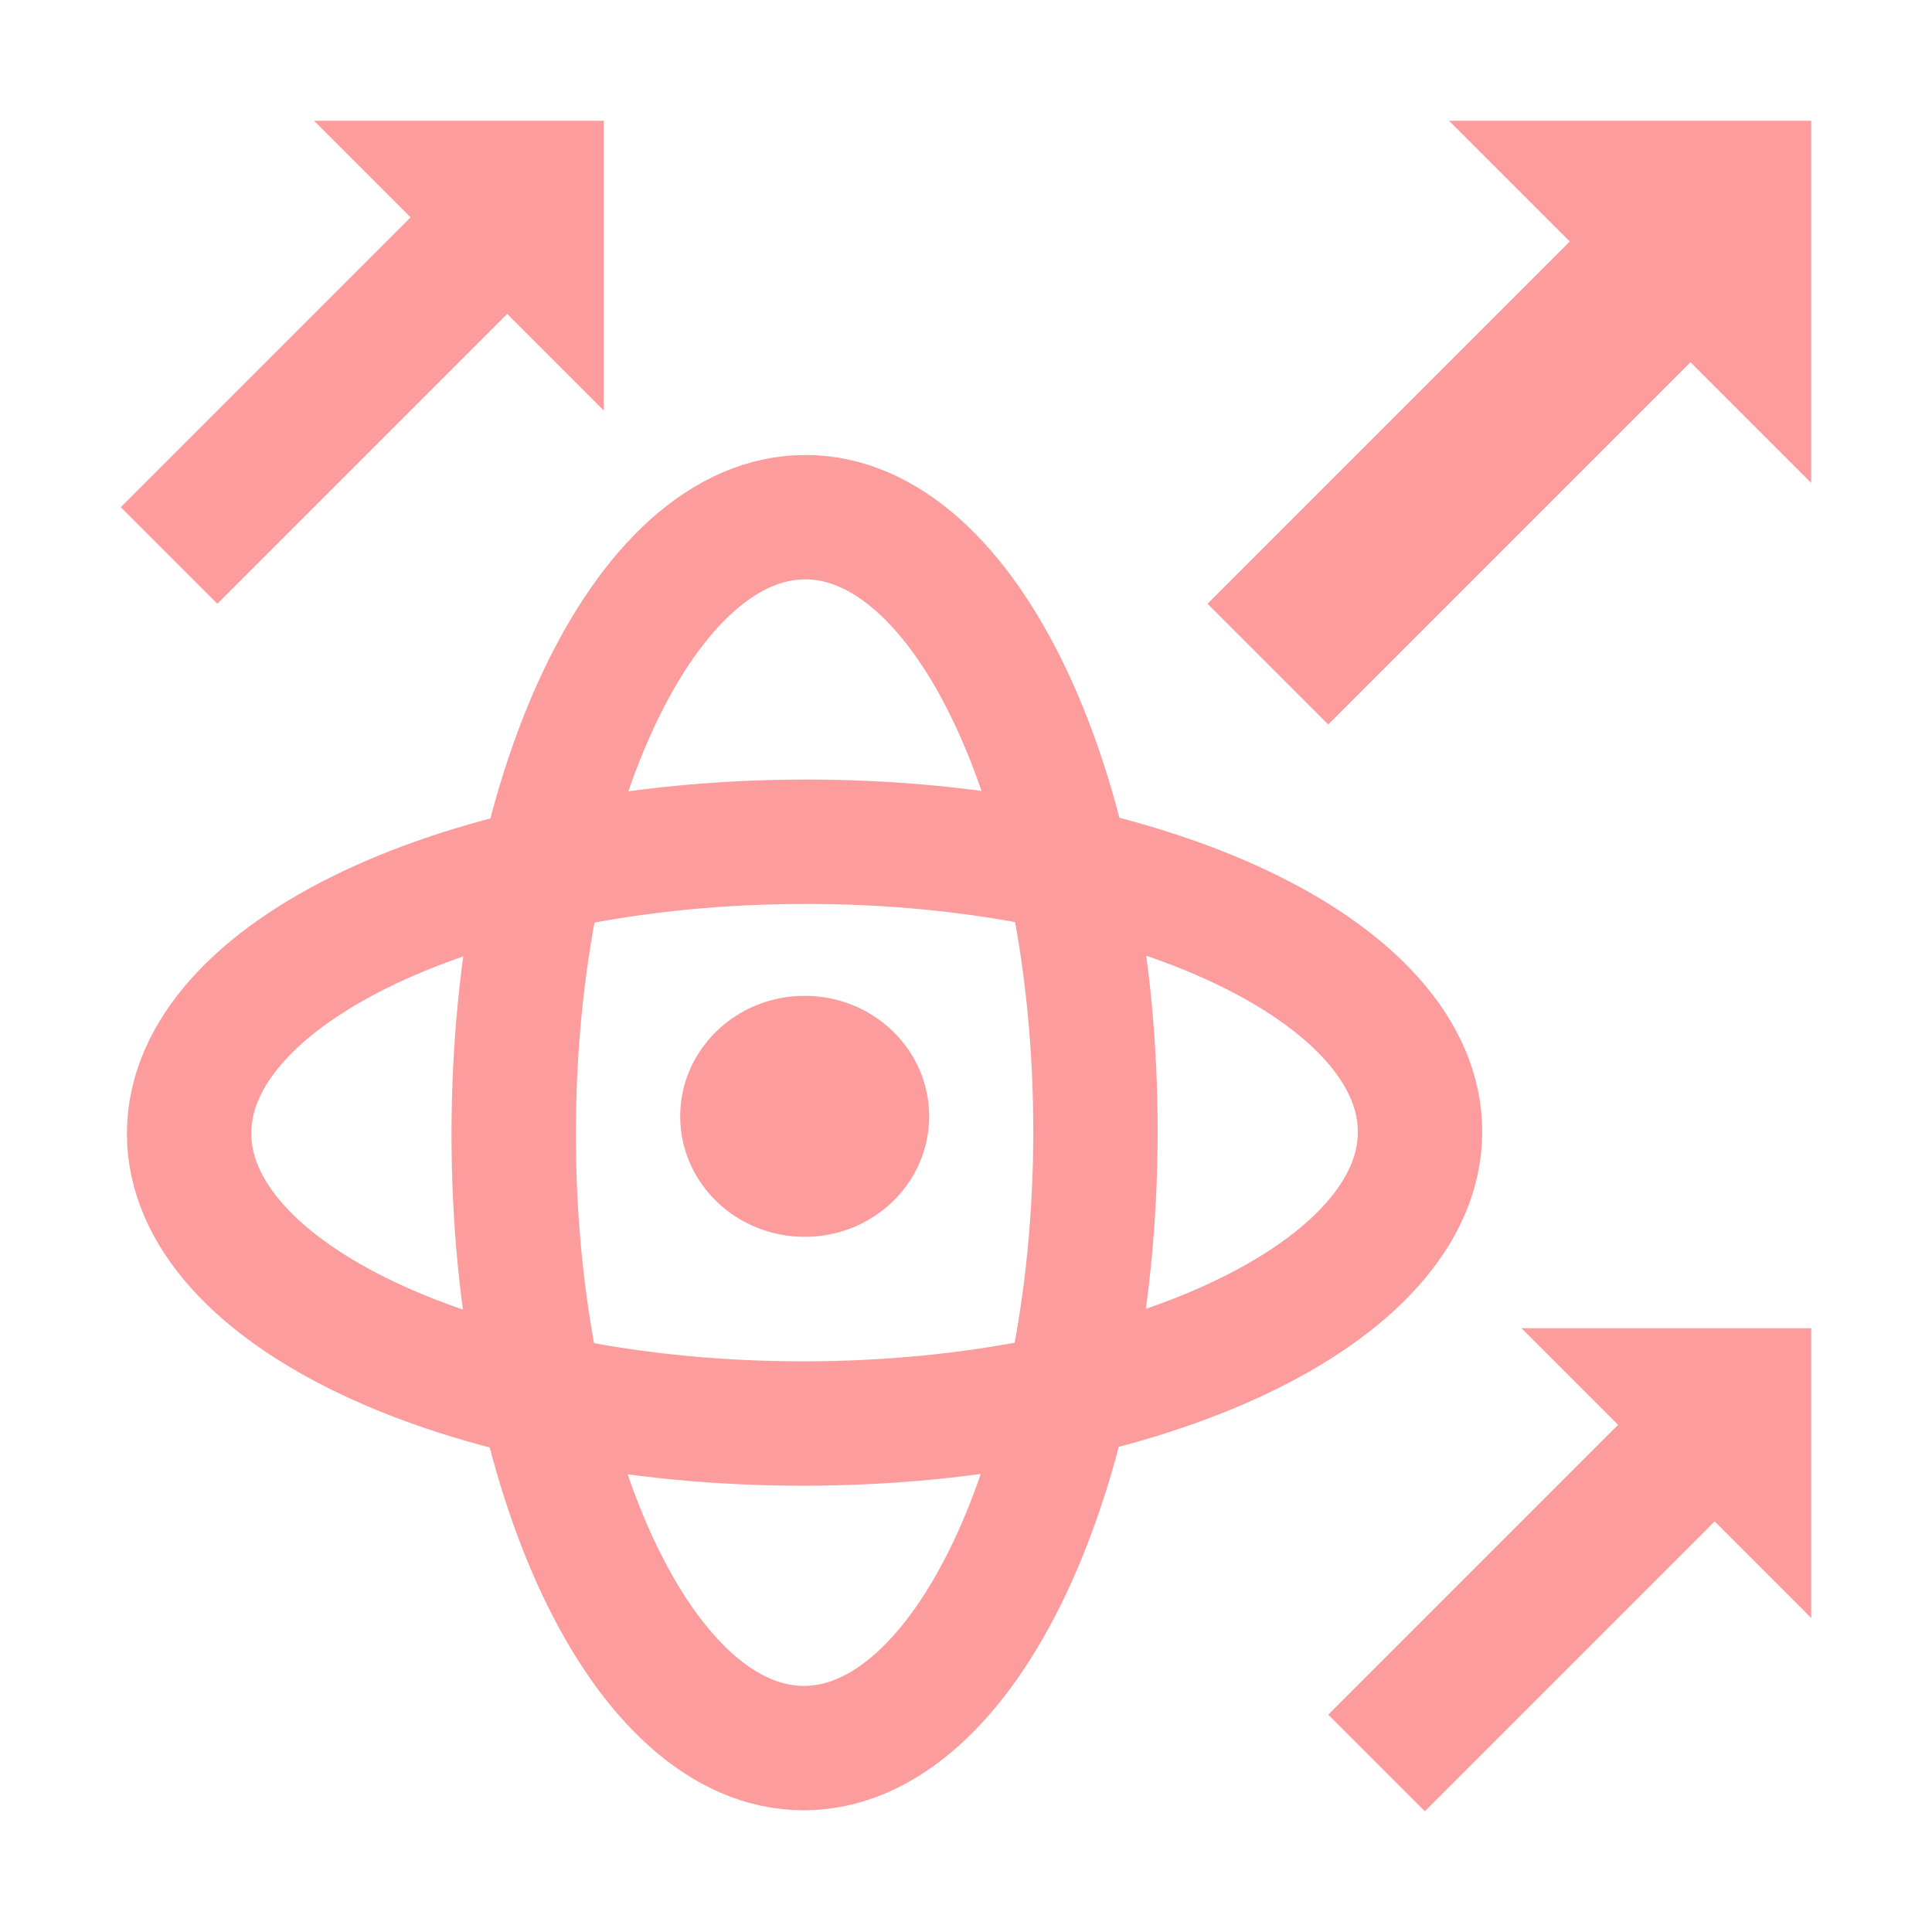
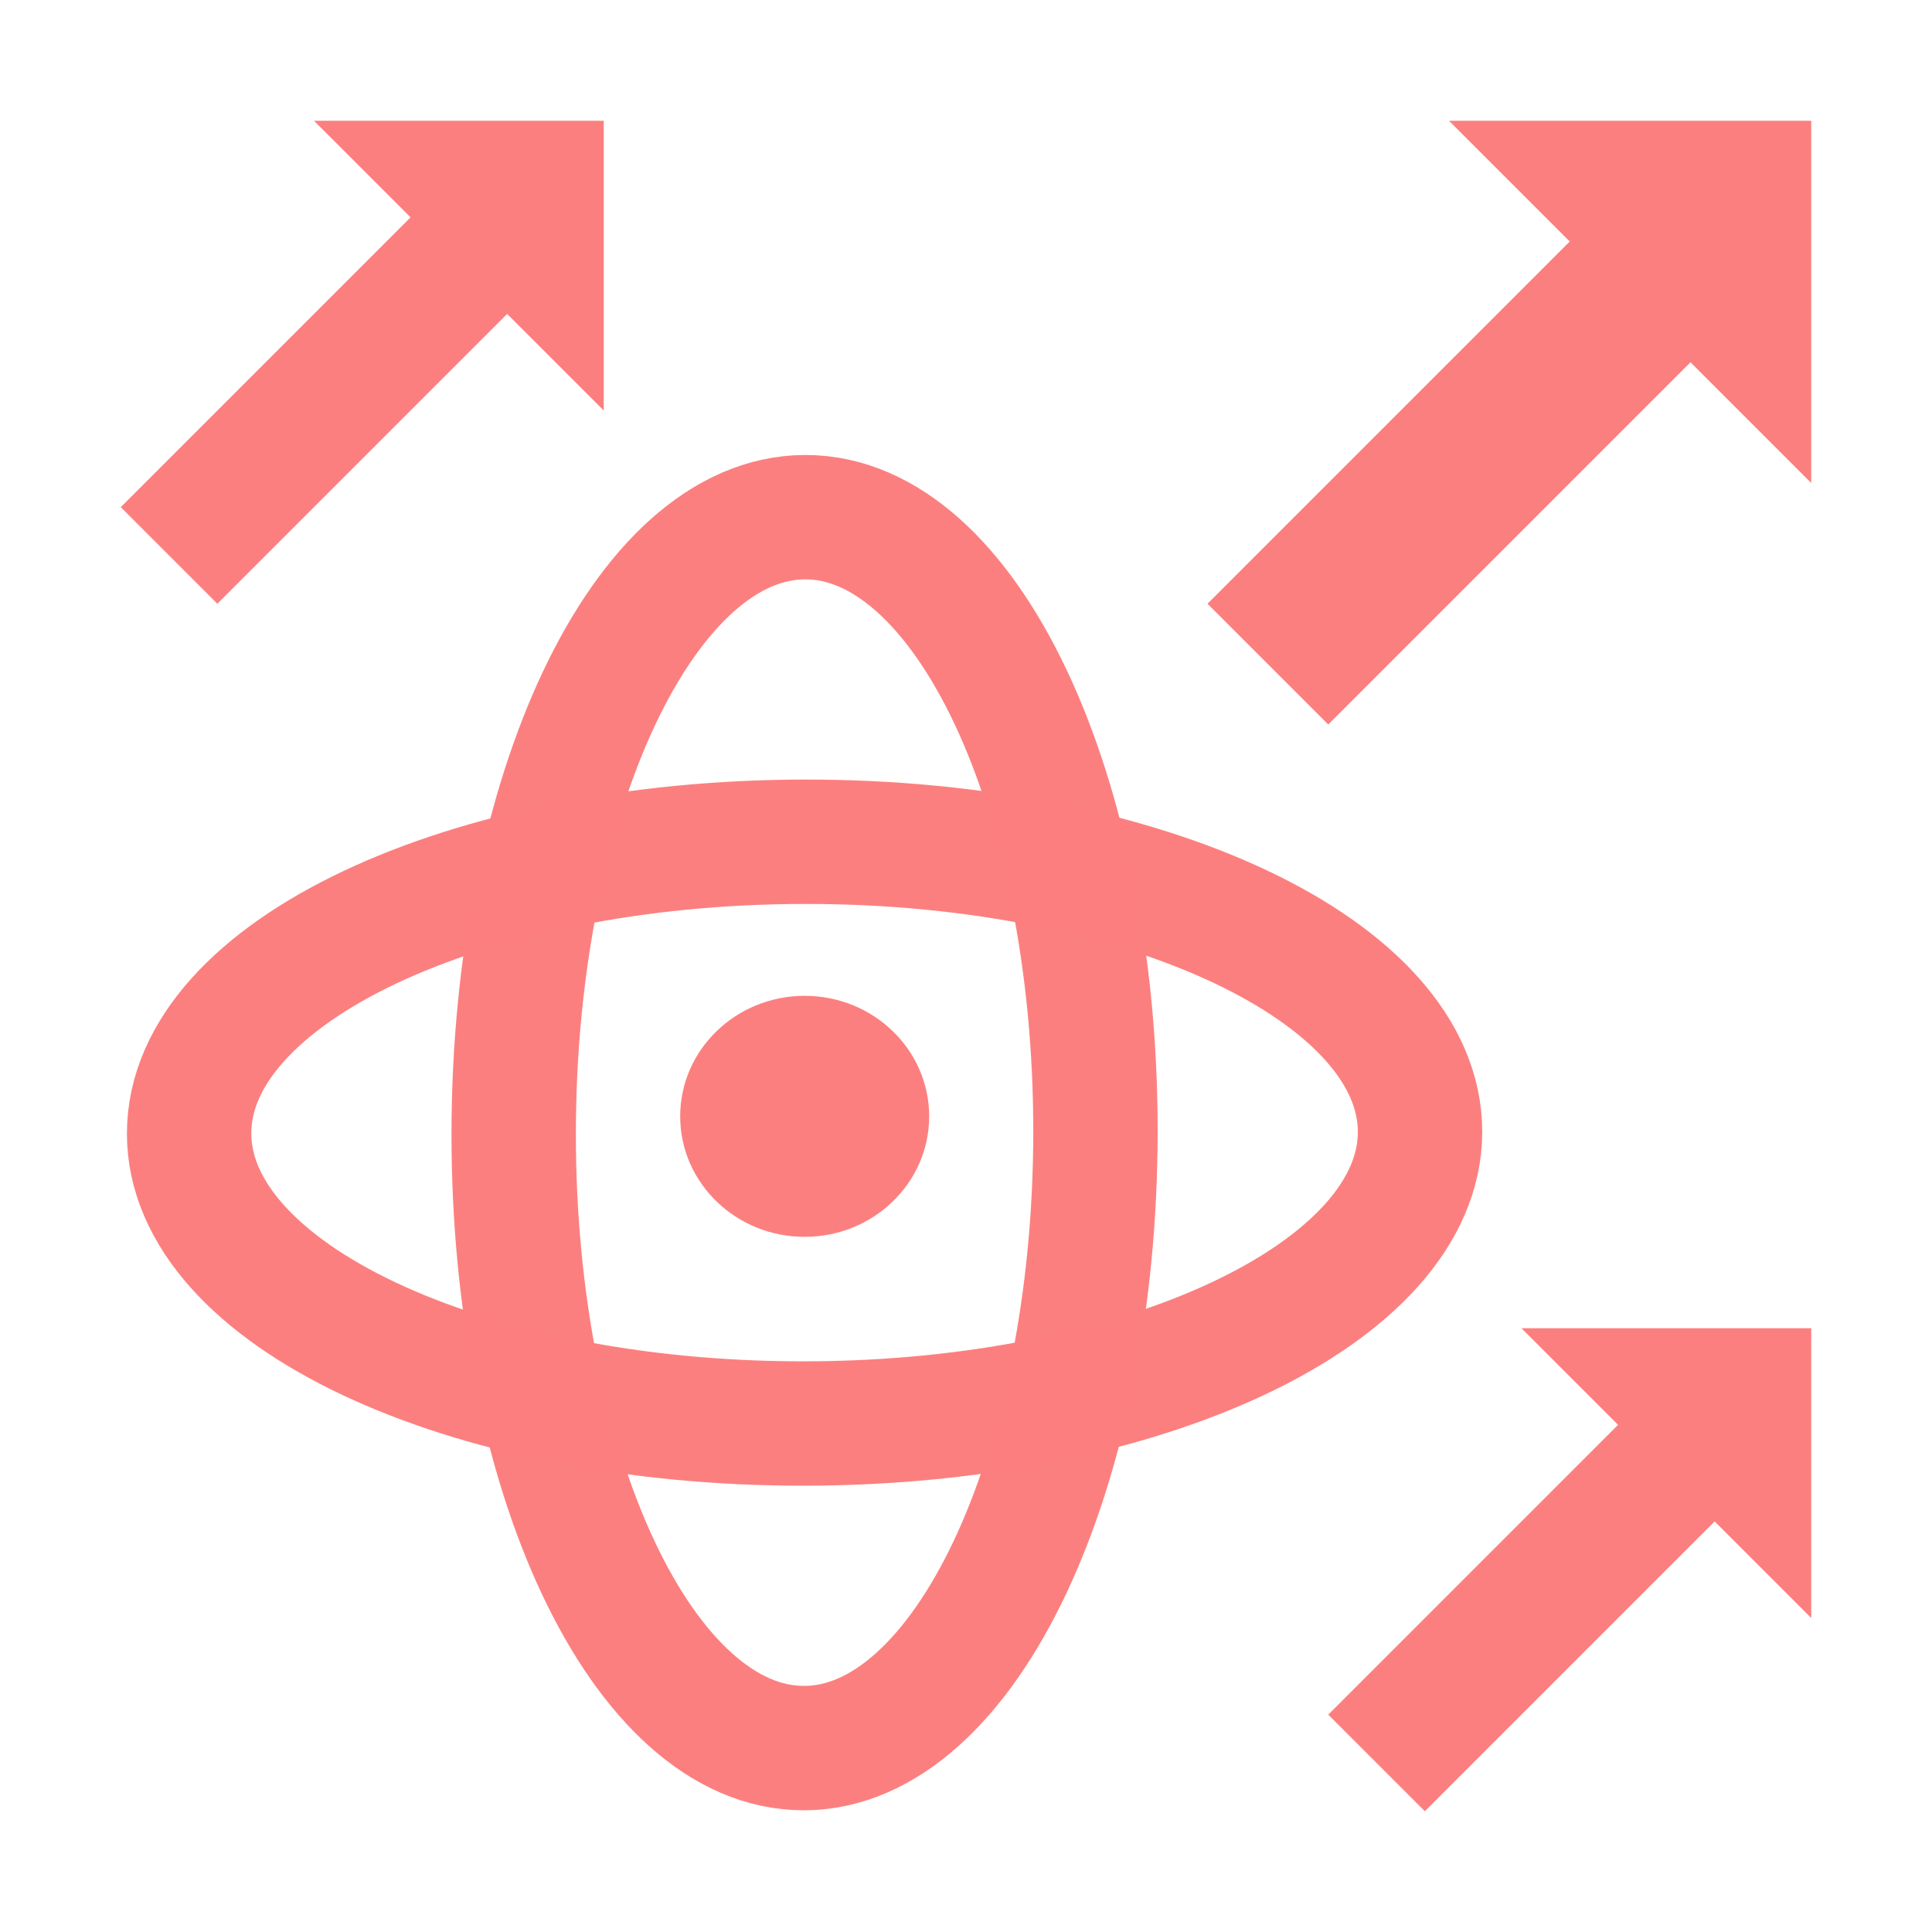
<svg xmlns="http://www.w3.org/2000/svg" height="16" viewBox="0 0 16 16" width="16">
-   <ellipse cx="6.664" cy="9.245" fill="#fc9c9c" fill-opacity=".996" rx="1.031" ry=".998" />
-   <ellipse cx="-6.673" cy="-9.387" fill="none" rx="2.409" ry="5.097" stroke="#fc9c9c" stroke-opacity=".996" stroke-width="1.03" transform="matrix(-.9999995 .00104887 .00104887 -.9999995 0 0)" />
-   <ellipse cx="9.387" cy="-6.673" fill="none" rx="2.409" ry="5.097" stroke="#fc9c9c" stroke-opacity=".996" stroke-width="1.03" transform="matrix(-.00104887 .9999995 -.9999995 .00104887 0 0)" />
-   <g fill="#fc9c9c" fill-opacity=".996">
+   <ellipse cx="6.664" cy="9.245" fill="#fc7f7f" fill-opacity=".996" rx="1.031" ry=".998" />
+   <ellipse cx="-6.673" cy="-9.387" fill="none" rx="2.409" ry="5.097" stroke="#fc7f7f" stroke-opacity=".996" stroke-width="1.03" transform="matrix(-.9999995 .00104887 .00104887 -.9999995 0 0)" />
+   <ellipse cx="9.387" cy="-6.673" fill="none" rx="2.409" ry="5.097" stroke="#fc7f7f" stroke-opacity=".996" stroke-width="1.03" transform="matrix(-.00104887 .9999995 -.9999995 .00104887 0 0)" />
+   <g fill="#fc7f7f" fill-opacity=".996">
    <path d="m11.8 15 2.4-2.4.8.8v-2.4h-2.4l.8.8-2.4 2.4z" />
    <path d="m11 6 3-3 1 1v-3h-3l1 1-3 3z" />
    <path d="m1.8 5 2.4-2.4.8.8v-2.4h-2.4l.8.8-2.4 2.4z" />
  </g>
</svg>
